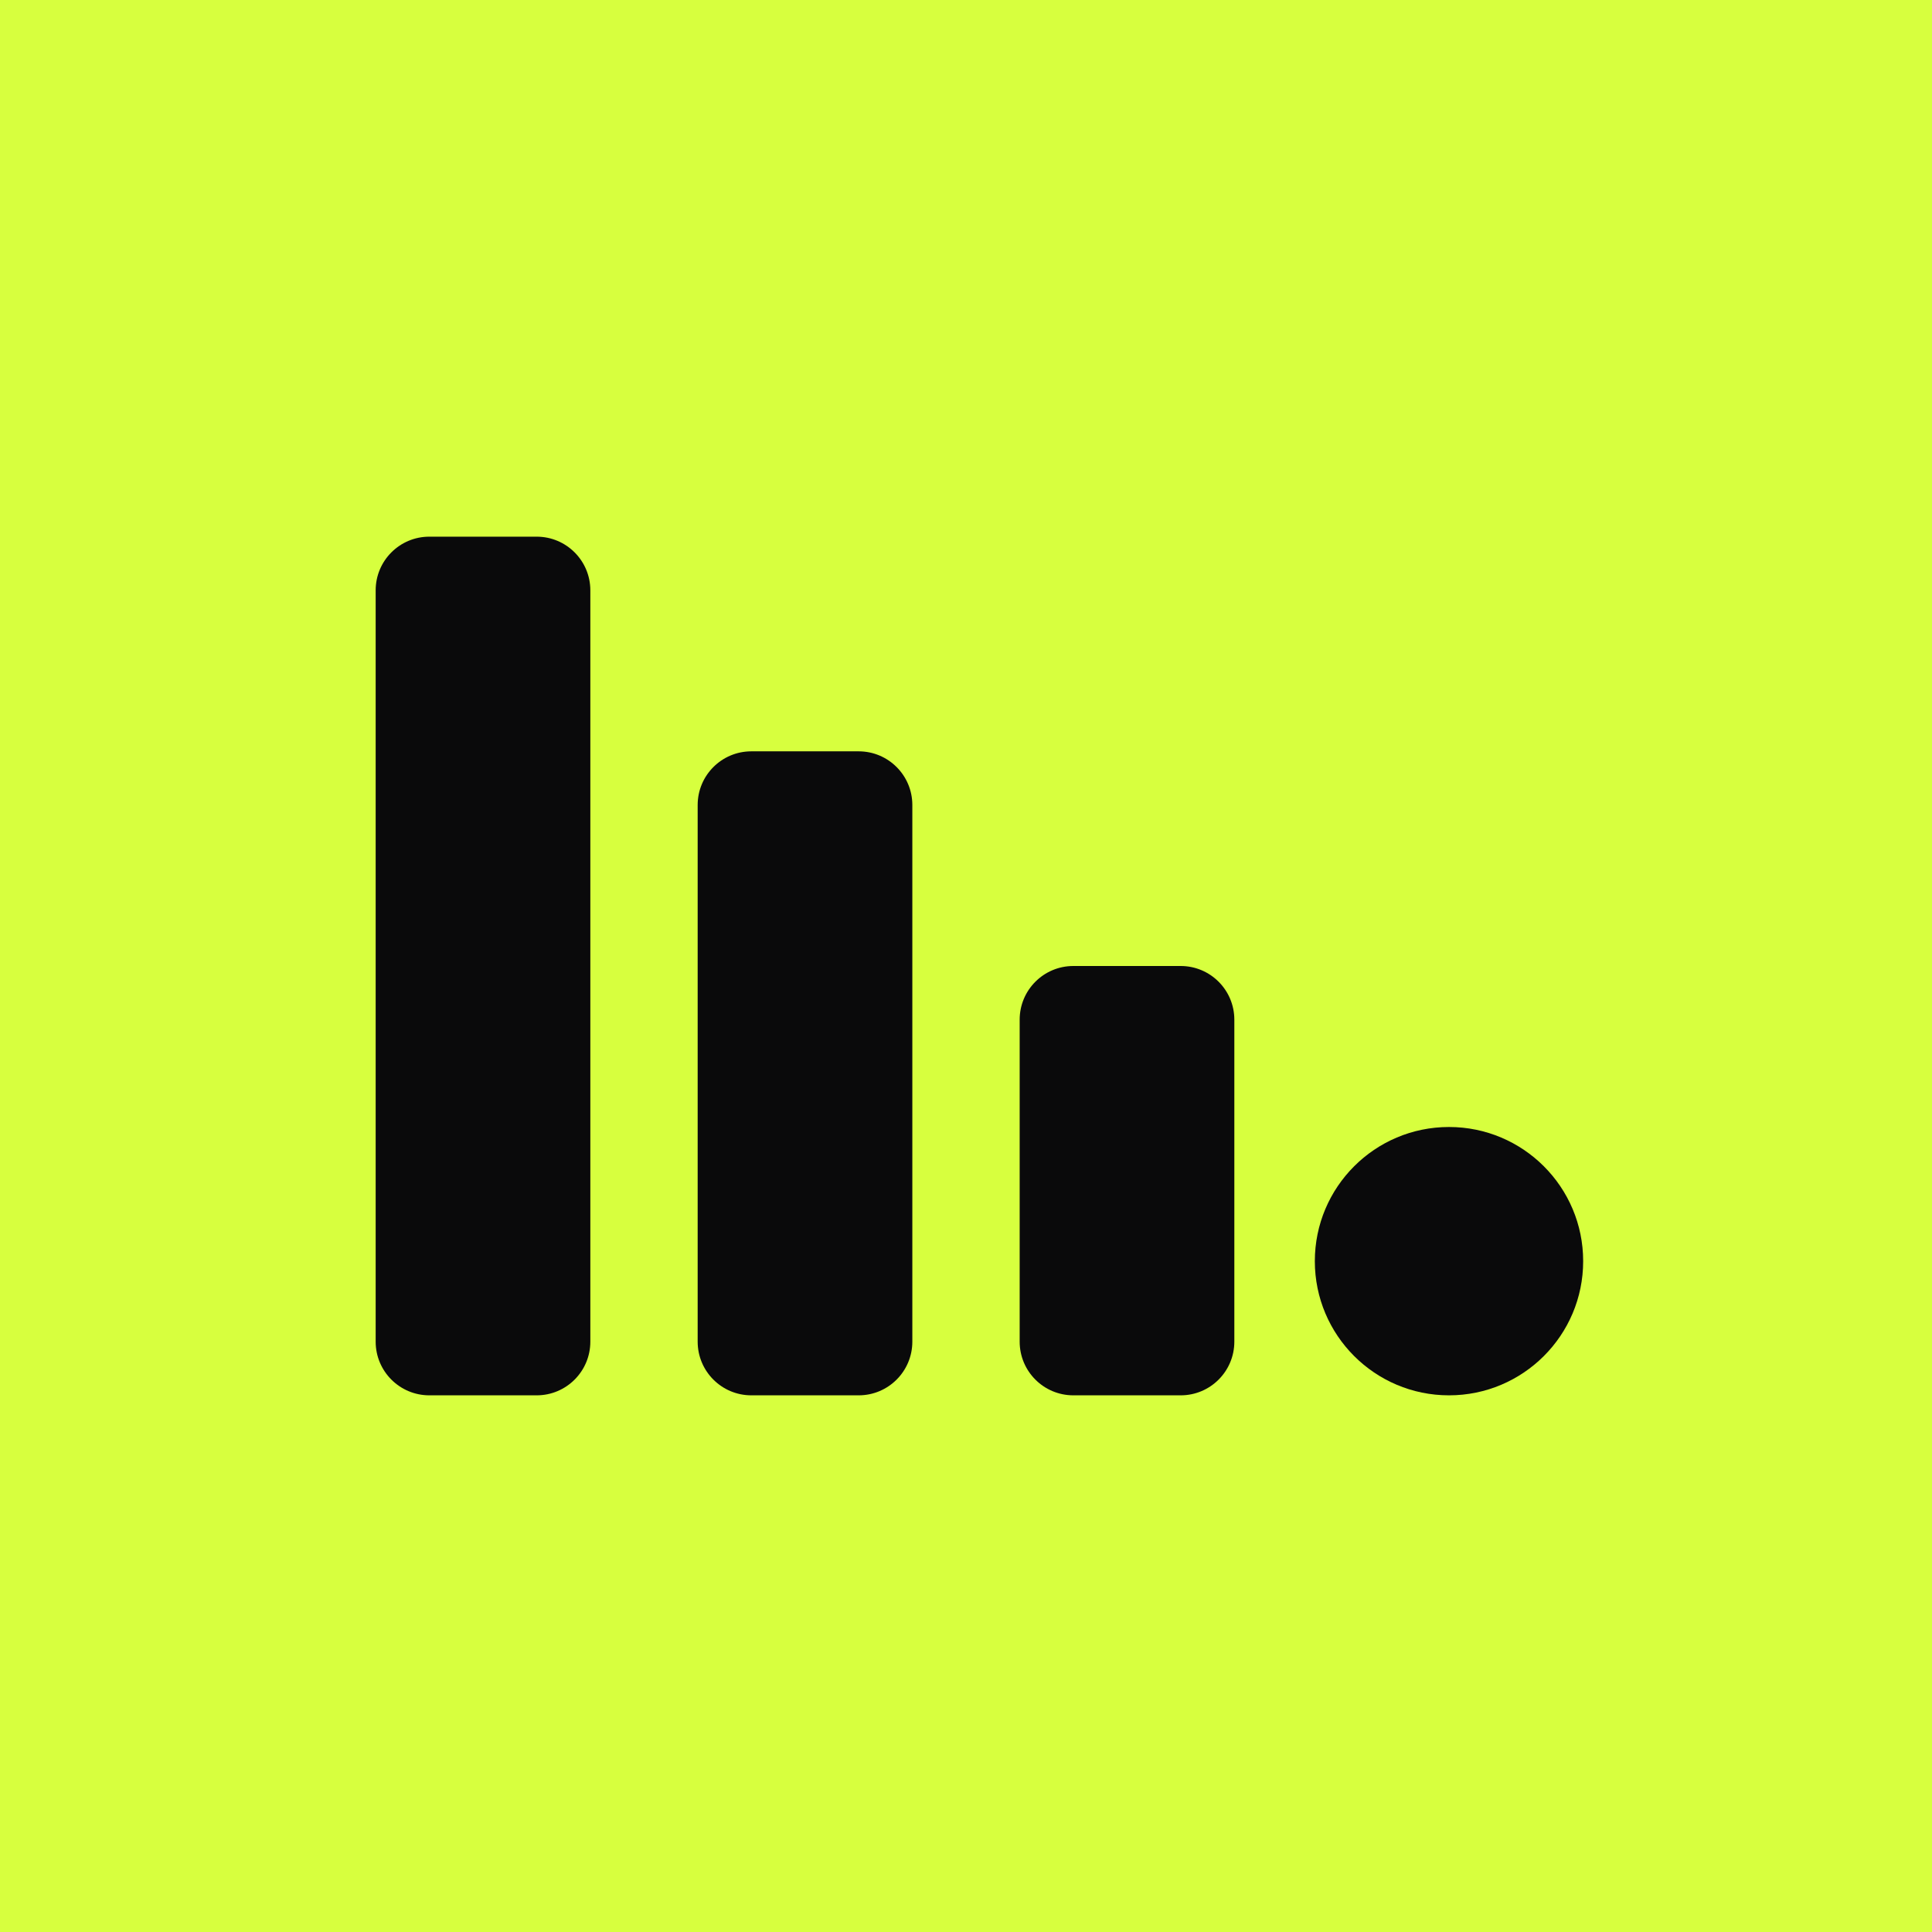
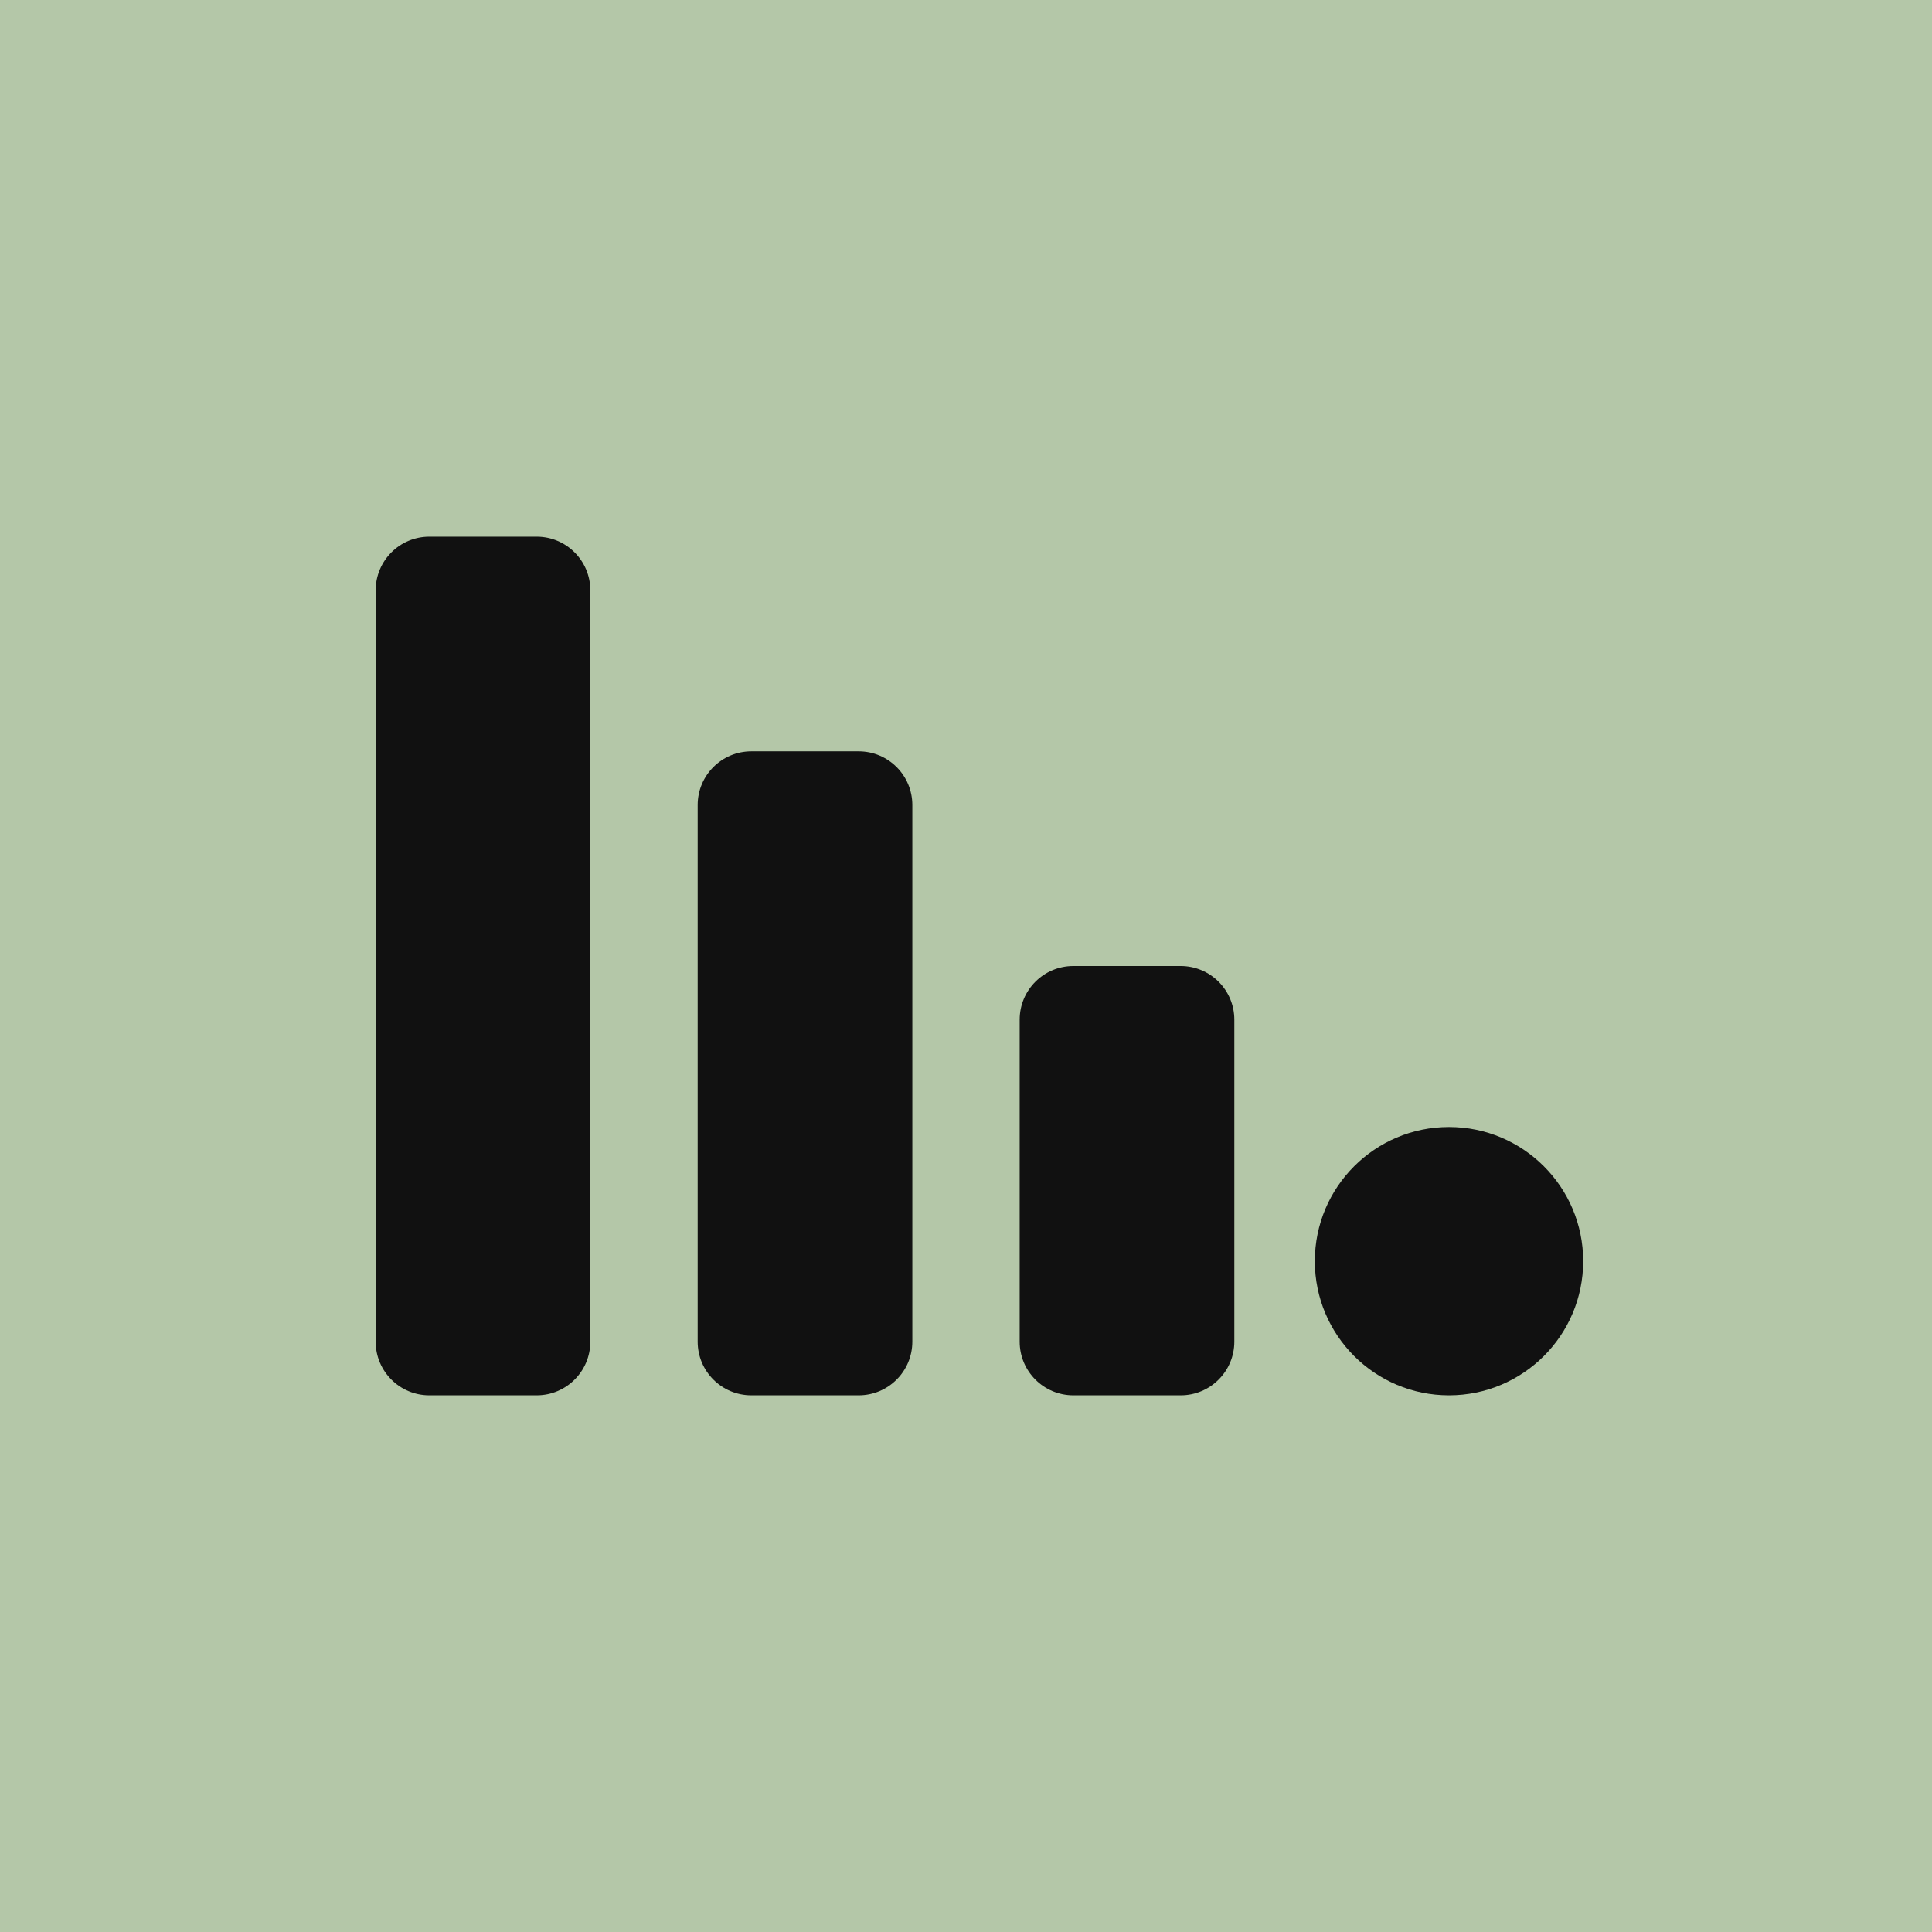
<svg xmlns="http://www.w3.org/2000/svg" viewBox="0 0 72 72" role="img" aria-label="Taperday">
-   <rect width="72" height="72" fill="#d7ff3e" />
-   <rect x="14" y="20" width="8" height="32" rx="2" fill="#0a0a0b" />
-   <rect x="26" y="28" width="8" height="24" rx="2" fill="#0a0a0b" />
-   <rect x="38" y="36" width="8" height="16" rx="2" fill="#0a0a0b" />
-   <circle cx="54" cy="47" r="5" fill="#0a0a0b" />
+   <rect width="72" height="72" fill="#b4c7a8" />
+   <rect x="14" y="20" width="8" height="32" rx="2" fill="#111111" />
+   <rect x="26" y="28" width="8" height="24" rx="2" fill="#111111" />
+   <rect x="38" y="36" width="8" height="16" rx="2" fill="#111111" />
+   <circle cx="54" cy="47" r="5" fill="#111111" />
</svg>
